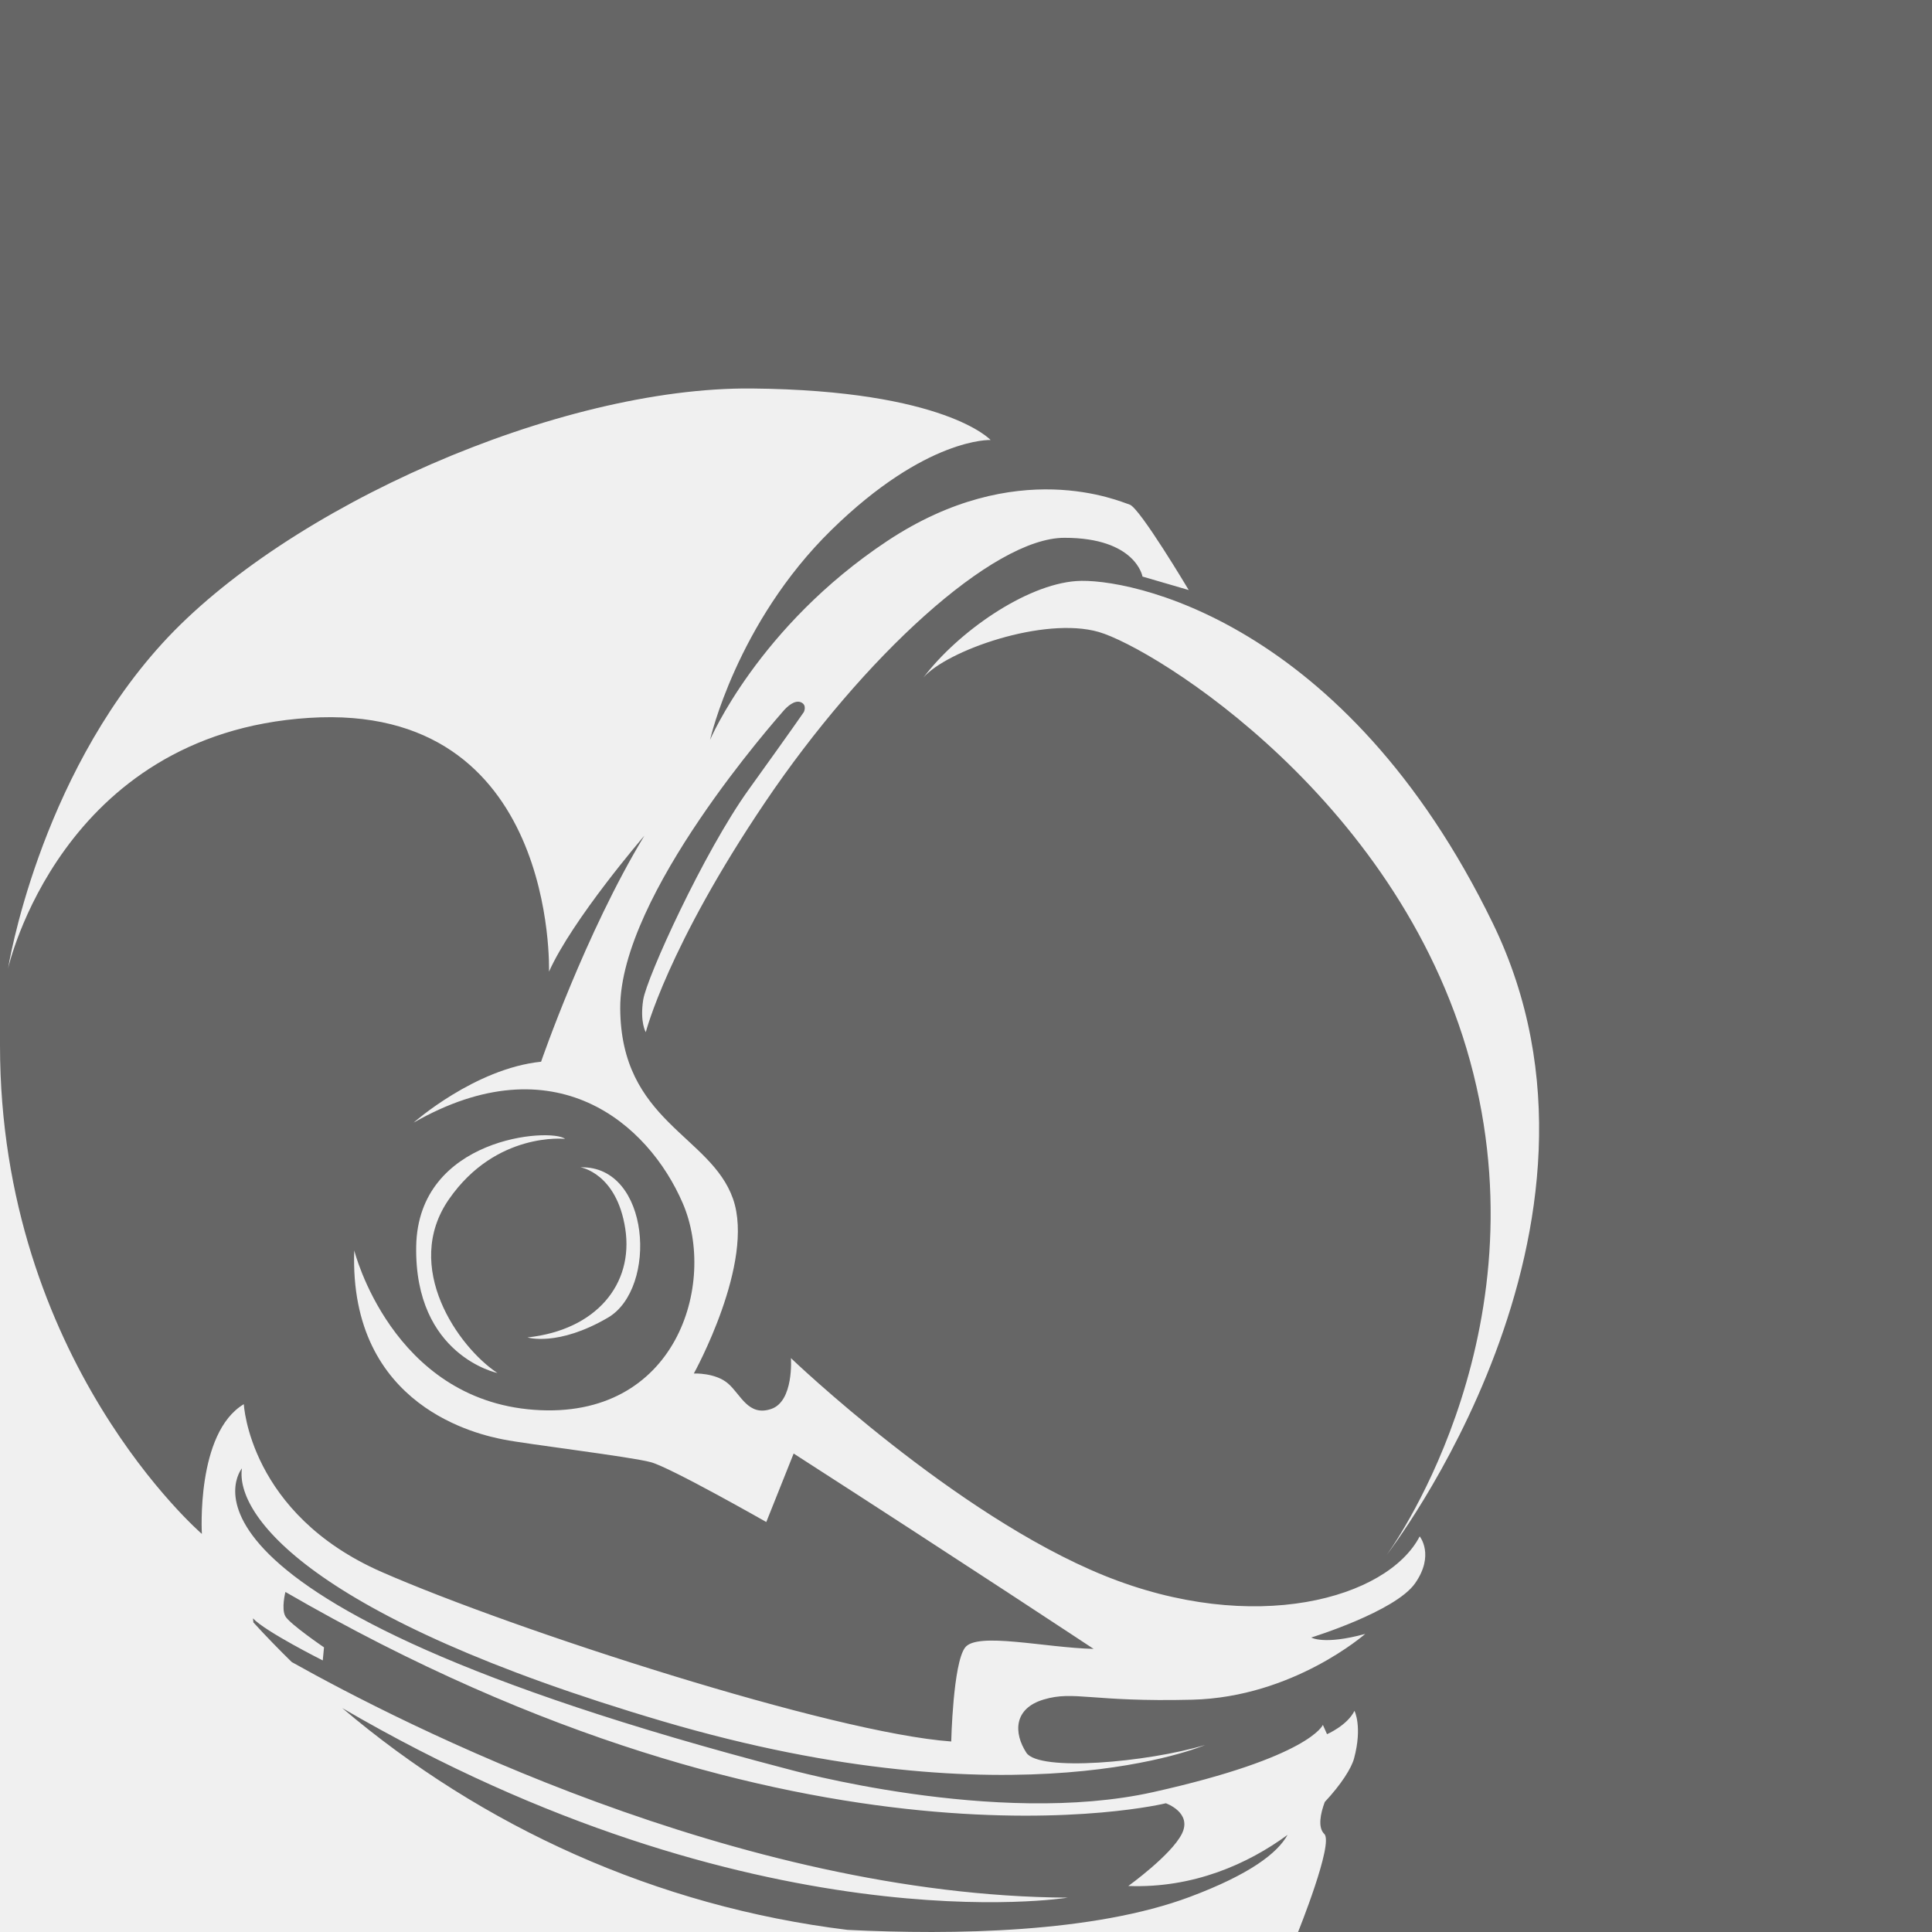
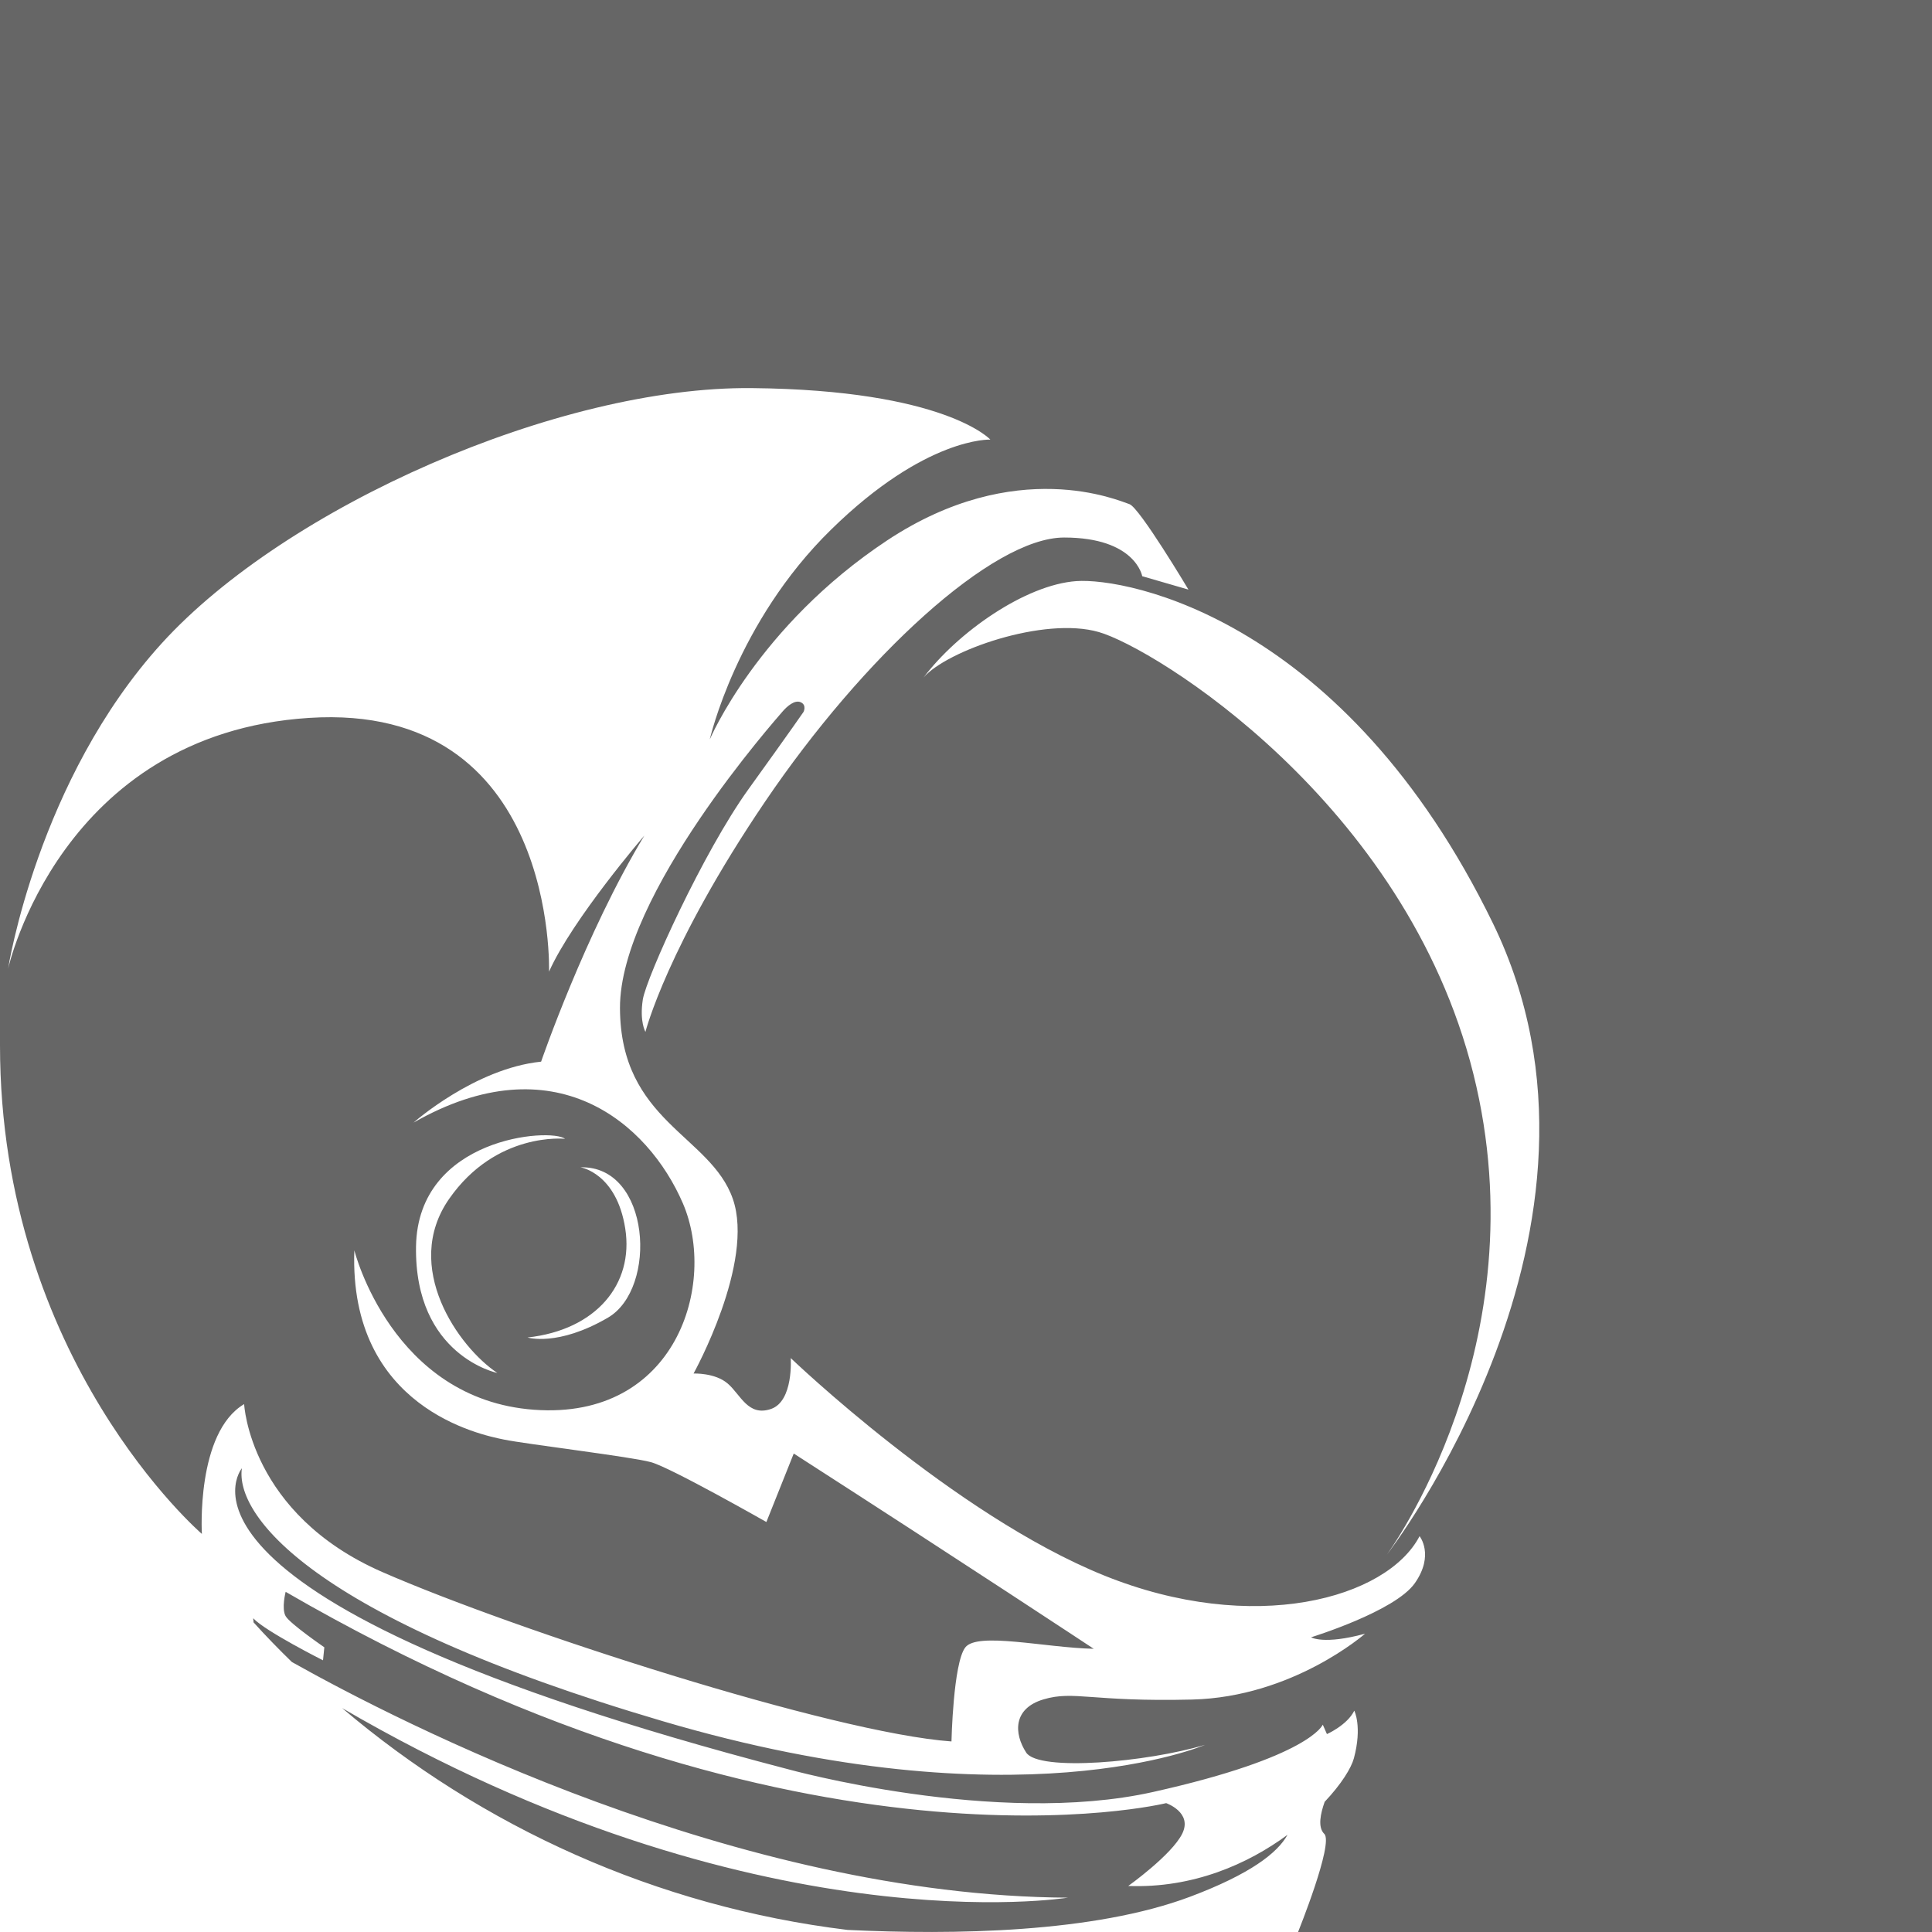
<svg xmlns="http://www.w3.org/2000/svg" version="1.1" id="图层_1" x="0px" y="0px" viewBox="0 0 1024 1024" style="enable-background:new 0 0 1024 1024;" xml:space="preserve">
  <style type="text/css">
- 	.st0{fill-rule:evenodd;clip-rule:evenodd;fill:#666666;}
+ 	.st0{fill-rule:evenodd;clip-rule:evenodd;fill:#FFFFFF;}
+ 	.st1{fill-rule:evenodd;clip-rule:evenodd;fill:#666666;}
</style>
-   <path class="st0" d="M1024,0v1024H688c0,0,19-47,13.91-51.95c-3.56-3.47-2.04-10.85,0.25-16.97c8.75-9.35,14.14-17.93,15.52-23.08  c4.53-16.83,0.22-25.22,0.22-25.22c-3.82,7.74-14.55,12.38-14.55,12.38l-2.2-4.95c0,0-6.61,17.06-89.96,35.65  c-83.35,18.59-193.85-12.24-193.85-12.24C70.75,847.2,128.23,778.25,128.23,778.25c-3.53,24.24,35.03,78.67,223.21,134.12  c188.19,55.45,287.28,12.52,287.28,12.52c-30.68,9.2-88.13,14.3-94.75,4.06c-6.63-10.25-6.96-23.36,9.24-28.18  c16.2-4.82,25.17,1.44,78.69,0.11c53.53-1.32,91.69-34.87,91.69-34.87c-22.01,6.02-28.59,1.9-28.59,1.9s44.51-13.71,55.02-28.72  s2.45-24.88,2.45-24.88c-17.18,33-87.94,52.92-167.27,20.75c-79.33-32.17-165.99-115.23-165.99-115.23s1.63,22.9-10.48,26.96  c-12.11,4.07-16.02-7.5-22.75-13.42c-6.74-5.92-18.23-5.39-18.23-5.39s32.56-58.8,20.77-92.56  c-11.79-33.77-59.56-40.99-59.79-101.09c-0.23-60.09,83.66-154.16,86.12-157.1c2.45-2.94,6.45-6.43,9.73-4.98  c3.28,1.45,1.48,5.14,1.48,5.14s-5.32,7.83-29.19,41.03c-23.86,33.21-54.12,99.69-55.96,111.52c-1.84,11.83,1.37,17.14,1.37,17.14  s11.54-45.35,63.35-122.03c51.81-76.68,120.54-139.96,158.49-140c37.94-0.04,41.43,20.54,41.43,20.54l24.5,7.14  c0,0-25.96-43.59-31.29-45.27c-5.33-1.68-60.02-26.14-128.47,19.26c-68.46,45.41-93.95,105.43-93.95,105.43s13.99-61.95,64.3-111.23  c50.31-49.29,84.4-47.71,84.4-47.71s-23.94-26.31-126.43-27.3c-102.49-0.99-246.97,62.94-312.75,135.27  c-65.78,72.33-81.6,172.19-81.6,172.19s27.65-124.4,159.52-132.88c131.87-8.48,127.2,134.51,127.2,134.51  c12.41-27.78,50.55-72.06,50.55-72.06c-31.32,51.72-54.74,119.79-54.74,119.79c-35.18,3.62-67.57,32.29-67.57,32.29  c74.66-42.72,124.33,0.23,142.66,42.73c18.33,42.5-3.33,115.03-78.83,109.48c-75.51-5.55-95.3-84.49-95.3-84.49  C184.87,746.35,254.72,760.56,267,763s67.45,9.12,78,12s61.15,31.7,61.15,31.7l14.5-36.3c91.05,58.59,158.99,103.55,158.99,103.55  c-25.88-0.64-61.74-9.12-68.13-0.71c-6.4,8.42-7.34,49.78-7.34,49.78c-62.99-4.5-231.33-58.97-301.74-89.78  c-70.4-30.81-73.2-89-73.2-89C103.78,759.44,107,813,107,813S0,721,0,554C0,353,0,0,0,0H1024z M449.22,1022.88  c-101.43-12.44-193.69-54.63-267.85-117.59c218.8,127.64,384.59,100.5,384.59,100.5c-175.05-0.99-353.58-92.48-411.33-124.87  c-6.96-6.81-13.75-13.8-20.32-21l-0.23-2.17c6.38,6.94,36.99,22.31,36.99,22.31l0.66-6.92c0,0-18.22-12.46-20.48-16.47  c-2.26-4.02,0.03-12.9,0.03-12.9c275.03,159.33,466.65,112,466.65,112s14.13,4.92,8.47,16.21s-28.37,27.63-28.37,27.63  c34.42,1.31,63.49-11.72,84.4-27.09c-5.29,9.59-19.74,20.84-51.63,32.81C579.66,1024.51,505.19,1025.64,449.22,1022.88  L449.22,1022.88z M570.48,307.97c27.01-1.94,142.33,20.11,220.75,181.41c78.42,161.3-56.23,334.73-56.23,334.73  s81.94-110.94,45.93-255.03c-36.01-144.09-169.45-225.73-198.56-234.12c-29.11-8.4-80.69,9.92-92.93,24.14  C507.57,335.12,543.47,309.91,570.48,307.97L570.48,307.97z M299.52,603.63c0,0-36.54-4.01-61.53,31.94  c-24.99,35.96,4.98,78.5,25.65,92.15c0,0-43.99-9.13-43.05-67.07C221.54,602.72,291.85,597.65,299.52,603.63L299.52,603.63z   M307.69,618.7c0,0,19.14,3,23.71,32.51c4.56,29.51-15.49,53.74-51.82,57.66c0,0,16,5.05,42.6-10.46  C348.78,682.9,344.77,617.66,307.69,618.7L307.69,618.7z" />
+   <rect class="st0" width="1024" height="1024" />
+   <path class="st1" d="M1024,0v1024H688c0,0,19-47,13.9-52c-3.6-3.5-2-10.8,0.2-17c8.8-9.3,14.1-17.9,15.5-23.1  c4.5-16.8,0.2-25.2,0.2-25.2c-3.8,7.7-14.5,12.4-14.5,12.4l-2.2-5c0,0-6.6,17.1-90,35.7s-193.9-12.2-193.9-12.2  C70.8,847.2,128.2,778.2,128.2,778.2c-3.5,24.2,35,78.7,223.2,134.1c188.2,55.5,287.3,12.5,287.3,12.5c-30.7,9.2-88.1,14.3-94.8,4.1  c-6.6-10.2-7-23.4,9.2-28.2s25.2,1.4,78.7,0.1c53.5-1.3,91.7-34.9,91.7-34.9c-22,6-28.6,1.9-28.6,1.9s44.5-13.7,55-28.7  s2.5-24.9,2.5-24.9c-17.2,33-87.9,52.9-167.3,20.8s-166-115.2-166-115.2s1.6,22.9-10.5,27c-12.1,4.1-16-7.5-22.8-13.4  c-6.7-5.9-18.2-5.4-18.2-5.4s32.6-58.8,20.8-92.6c-11.8-33.8-59.6-41-59.8-101.1c-0.2-60.1,83.7-154.2,86.1-157.1  c2.5-2.9,6.5-6.4,9.7-5c3.3,1.5,1.5,5.1,1.5,5.1s-5.3,7.8-29.2,41c-23.9,33.2-54.1,99.7-56,111.5c-1.8,11.8,1.4,17.1,1.4,17.1  s11.5-45.4,63.4-122s120.5-140,158.5-140c37.9,0,41.4,20.5,41.4,20.5l24.5,7.1c0,0-26-43.6-31.3-45.3c-5.3-1.7-60-26.1-128.5,19.3  c-68.5,45.4-93.9,105.4-93.9,105.4s14-62,64.3-111.2c50.3-49.3,84.4-47.7,84.4-47.7s-23.9-26.3-126.4-27.3s-247,62.9-312.8,135.3  S4.3,513.4,4.3,513.4S31.9,389,163.8,380.5S291,515,291,515c12.4-27.8,50.5-72.1,50.5-72.1c-31.3,51.7-54.7,119.8-54.7,119.8  c-35.2,3.6-67.6,32.3-67.6,32.3c74.7-42.7,124.3,0.2,142.7,42.7s-3.3,115-78.8,109.5c-75.5-5.5-95.3-84.5-95.3-84.5  c-2.9,83.6,67,97.8,79.3,100.3s67.5,9.1,78,12s61.1,31.7,61.1,31.7l14.5-36.3c91.1,58.6,159,103.5,159,103.5  c-25.9-0.6-61.7-9.1-68.1-0.7c-6.4,8.4-7.3,49.8-7.3,49.8c-63-4.5-231.3-59-301.7-89.8c-70.4-30.8-73.2-89-73.2-89  C103.8,759.4,107,813,107,813S0,721,0,554C0,353,0,0,0,0H1024z M449.2,1022.9c-101.4-12.4-193.7-54.6-267.9-117.6  C400.2,1032.9,566,1005.8,566,1005.8c-175-1-353.6-92.5-411.3-124.9c-7-6.8-13.8-13.8-20.3-21l-0.2-2.2c6.4,6.9,37,22.3,37,22.3  l0.7-6.9c0,0-18.2-12.5-20.5-16.5c-2.3-4,0-12.9,0-12.9c275,159.3,466.7,112,466.7,112s14.1,4.9,8.5,16.2S598,999.6,598,999.6  c34.4,1.3,63.5-11.7,84.4-27.1c-5.3,9.6-19.7,20.8-51.6,32.8C579.7,1024.5,505.2,1025.6,449.2,1022.9L449.2,1022.9z M570.5,308  c27-1.9,142.3,20.1,220.8,181.4S735,824.1,735,824.1s81.9-110.9,45.9-255S611.5,343.3,582.4,335c-29.1-8.4-80.7,9.9-92.9,24.1  C507.6,335.1,543.5,309.9,570.5,308L570.5,308z M299.5,603.6c0,0-36.5-4-61.5,31.9c-25,36,5,78.5,25.6,92.2c0,0-44-9.1-43.1-67.1  C221.5,602.7,291.9,597.7,299.5,603.6L299.5,603.6z M307.7,618.7c0,0,19.1,3,23.7,32.5c4.6,29.5-15.5,53.7-51.8,57.7  c0,0,16,5,42.6-10.5C348.8,682.9,344.8,617.7,307.7,618.7L307.7,618.7z" />
</svg>
